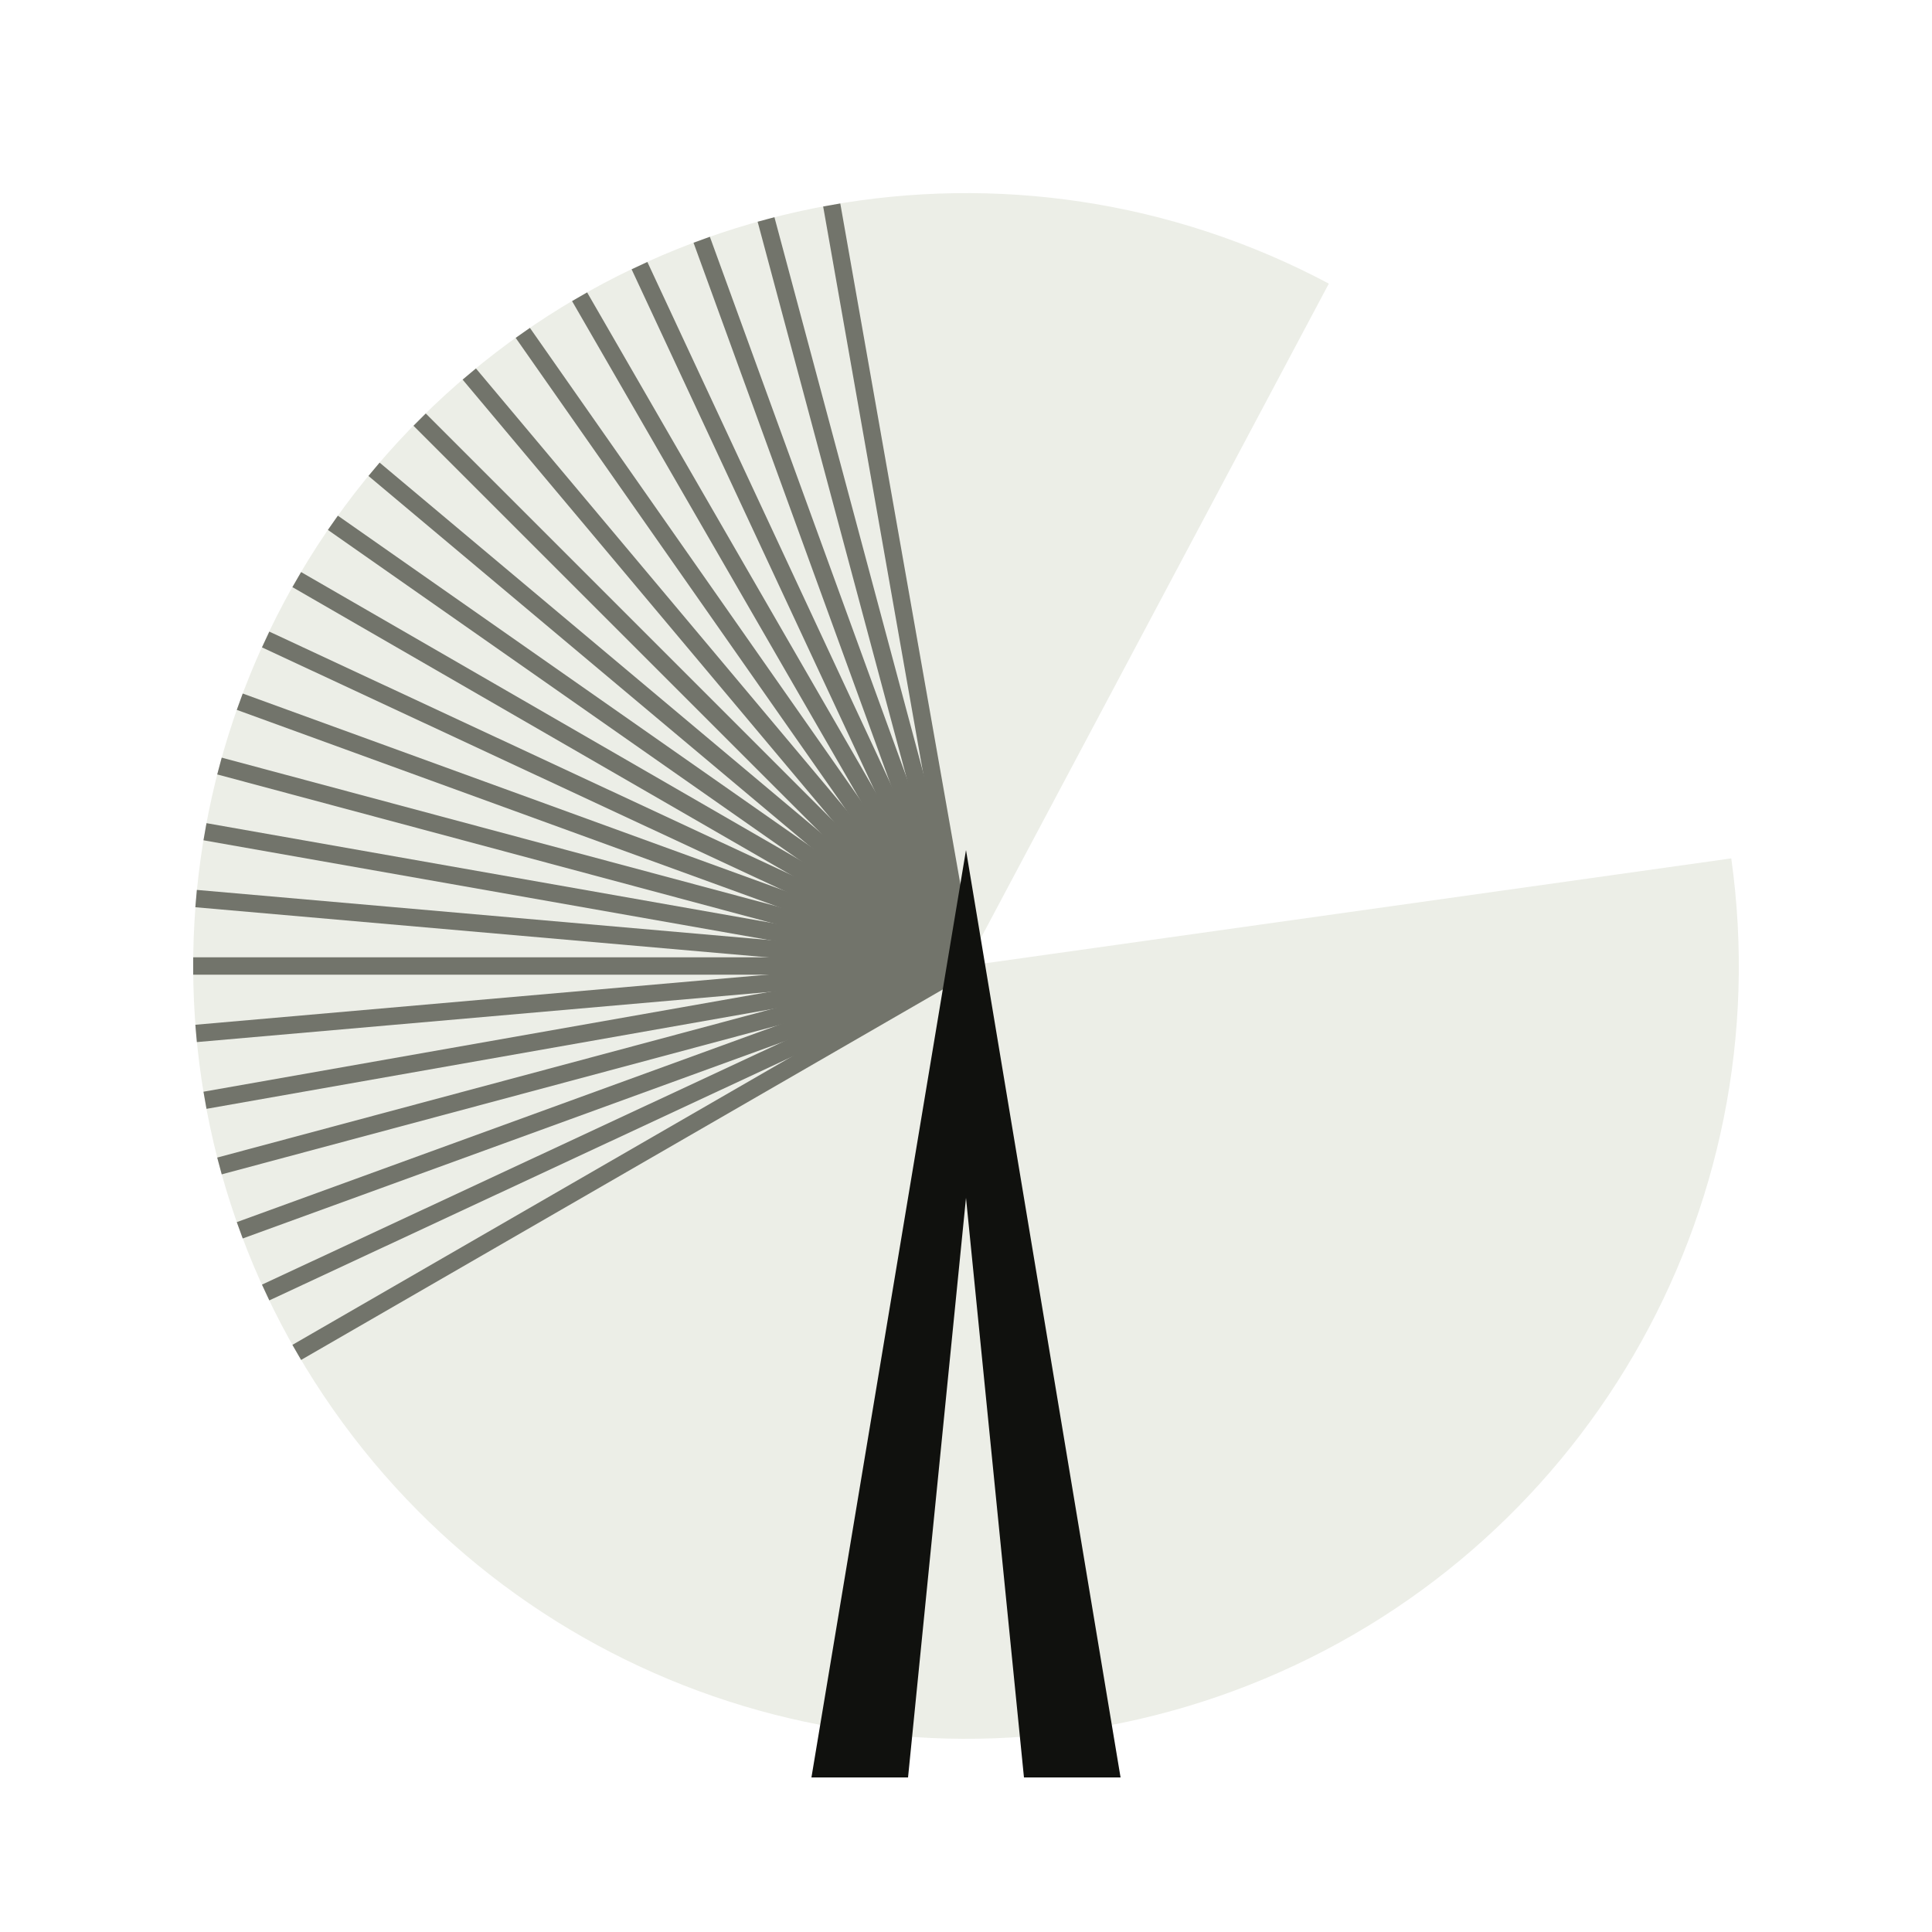
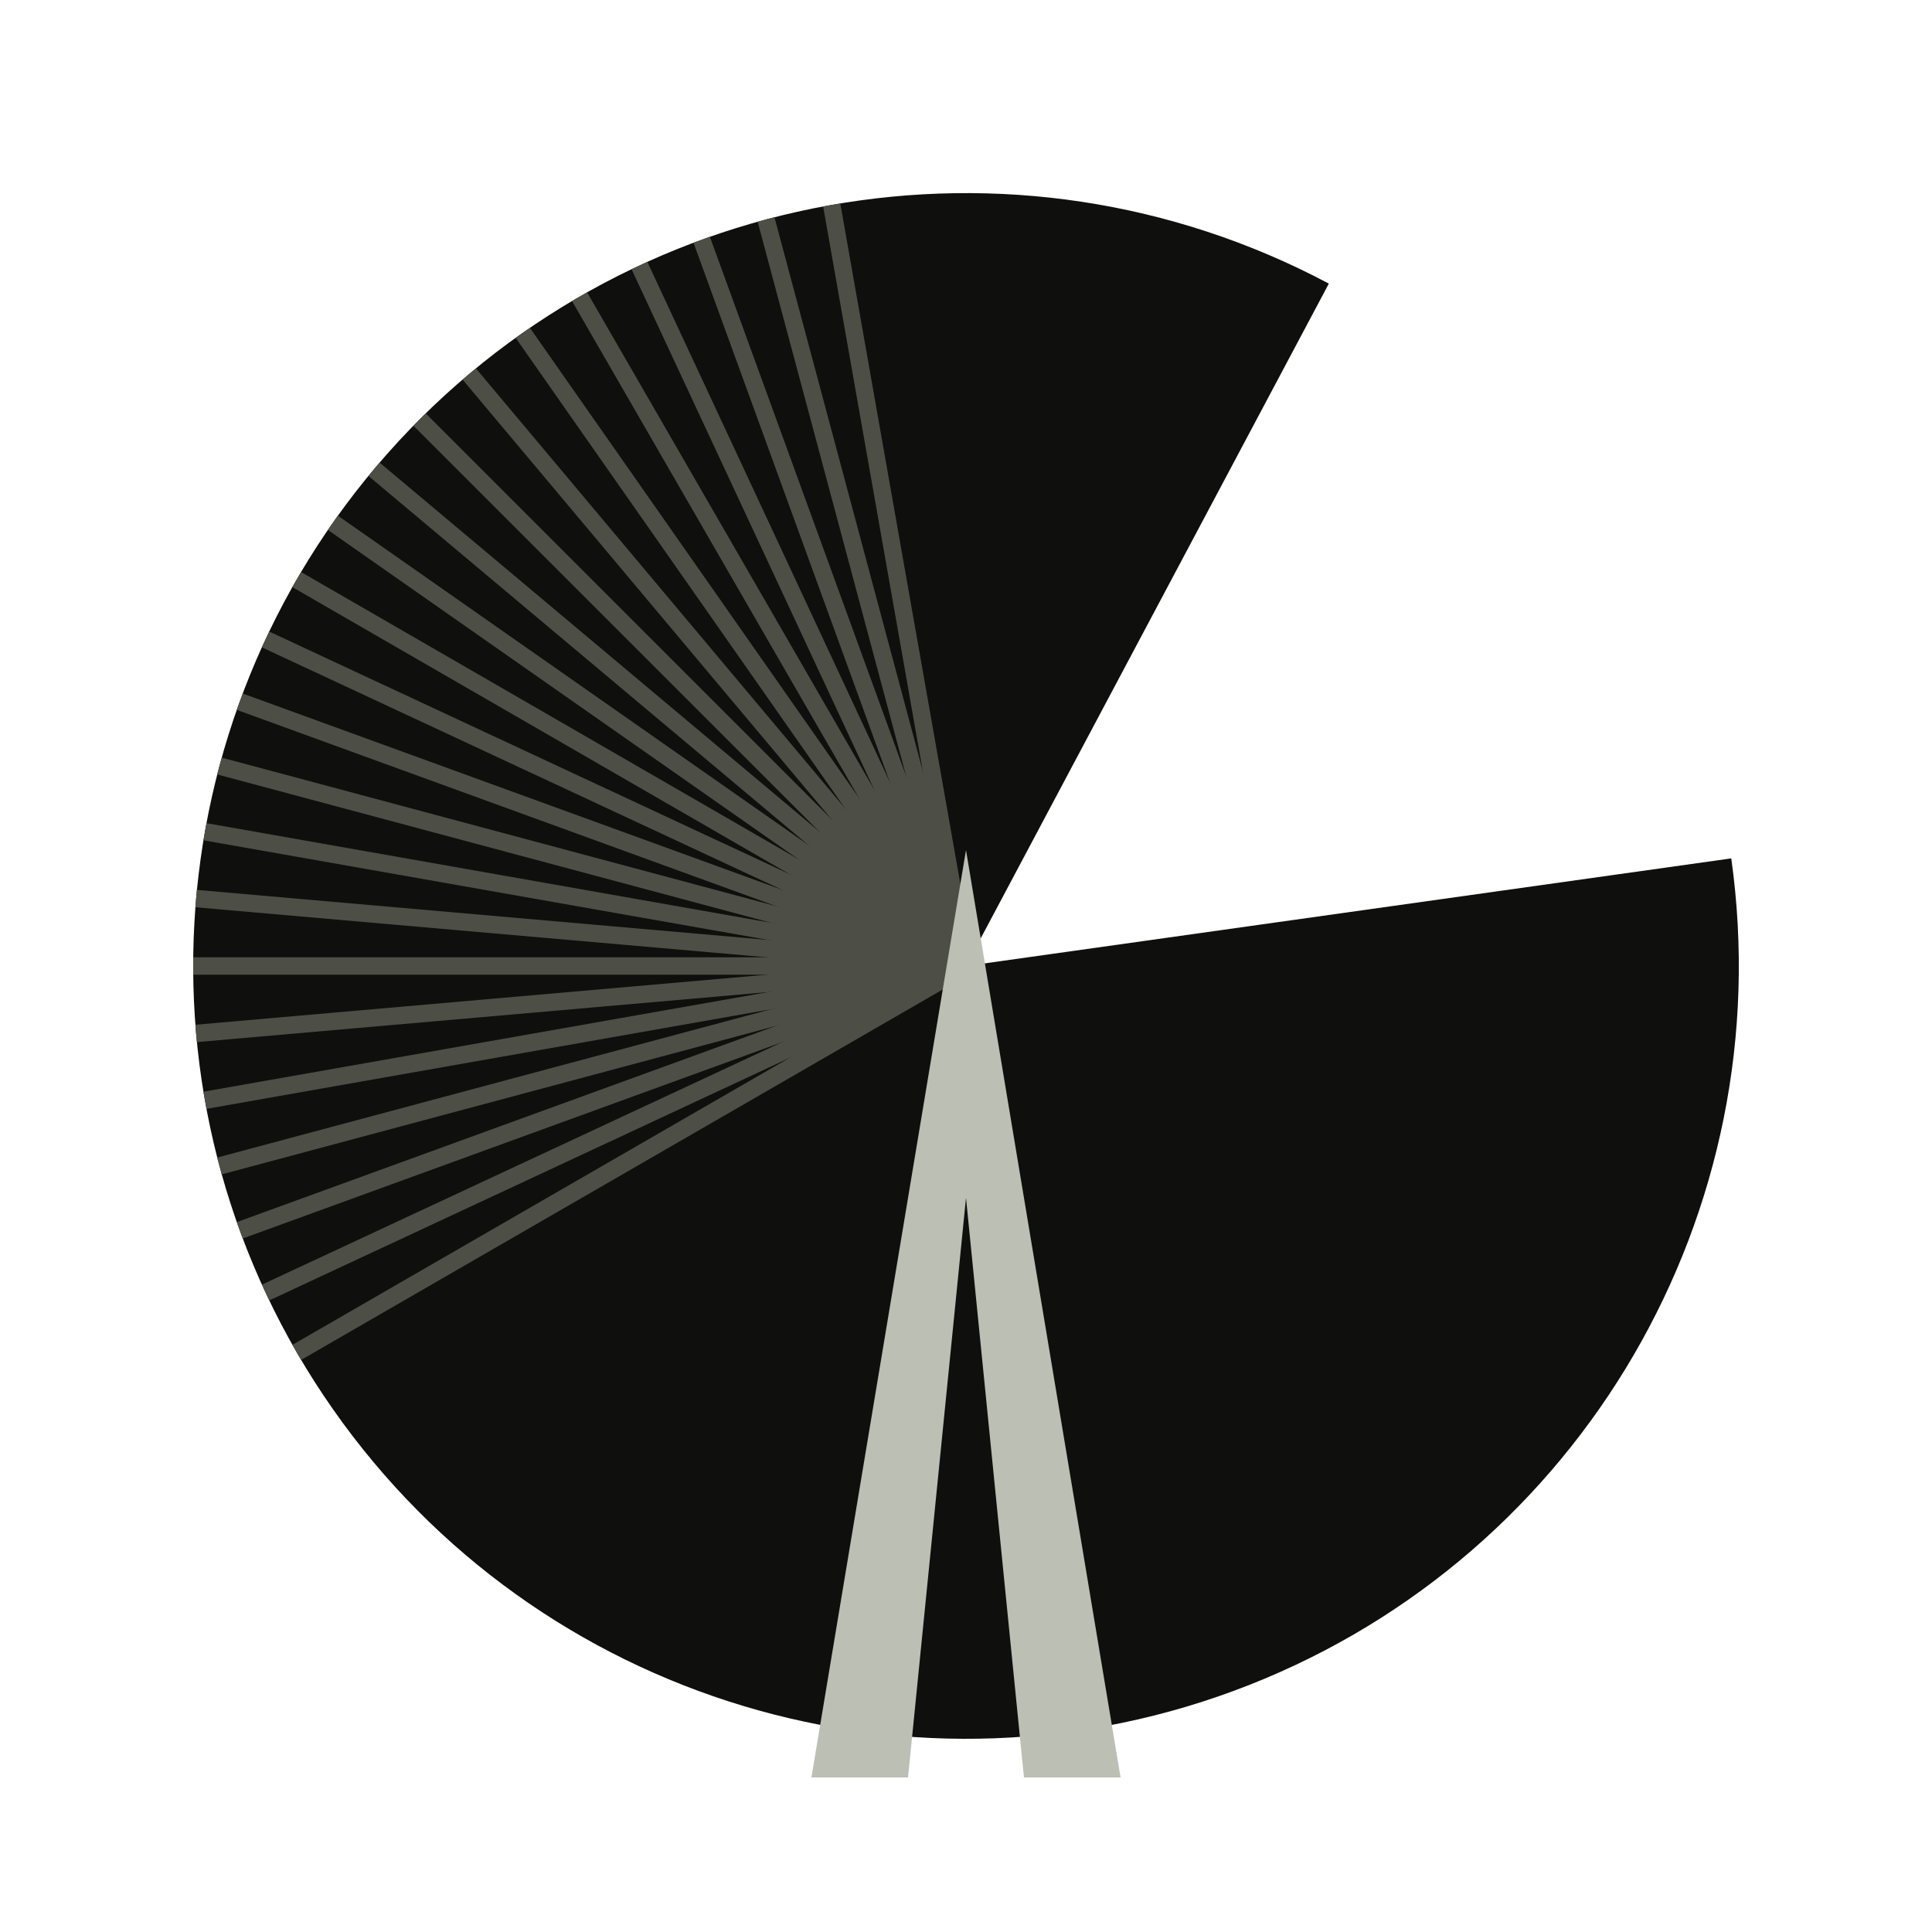
<svg xmlns="http://www.w3.org/2000/svg" viewBox="0 0 100 100" width="100" height="100">
-   <path d="M50 50 L89.61 44.43 A40 40 0 1 1 68.78 14.68 Z" fill="#eceee7" />
-   <path d="M50 50 L15.36 70" stroke="#72746b" stroke-width=".9" />
-   <path d="M50 50 L13.75 66.9" stroke="#72746b" stroke-width=".9" />
-   <path d="M50 50 L12.41 63.68" stroke="#72746b" stroke-width=".9" />
-   <path d="M50 50 L11.36 60.35" stroke="#72746b" stroke-width=".9" />
-   <path d="M50 50 L10.61 56.95" stroke="#72746b" stroke-width=".9" />
-   <path d="M50 50 L10.15 53.49" stroke="#72746b" stroke-width=".9" />
-   <path d="M50 50 L10 50" stroke="#72746b" stroke-width=".9" />
-   <path d="M50 50 L10.15 46.51" stroke="#72746b" stroke-width=".9" />
-   <path d="M50 50 L10.61 43.05" stroke="#72746b" stroke-width=".9" />
-   <path d="M50 50 L11.36 39.65" stroke="#72746b" stroke-width=".9" />
-   <path d="M50 50 L12.41 36.32" stroke="#72746b" stroke-width=".9" />
-   <path d="M50 50 L13.75 33.1" stroke="#72746b" stroke-width=".9" />
-   <path d="M50 50 L15.36 30" stroke="#72746b" stroke-width=".9" />
-   <path d="M50 50 L17.23 27.06" stroke="#72746b" stroke-width=".9" />
-   <path d="M50 50 L19.36 24.29" stroke="#72746b" stroke-width=".9" />
-   <path d="M50 50 L21.72 21.72" stroke="#72746b" stroke-width=".9" />
-   <path d="M50 50 L24.29 19.36" stroke="#72746b" stroke-width=".9" />
-   <path d="M50 50 L27.06 17.23" stroke="#72746b" stroke-width=".9" />
-   <path d="M50 50 L30 15.36" stroke="#72746b" stroke-width=".9" />
-   <path d="M50 50 L33.1 13.75" stroke="#72746b" stroke-width=".9" />
-   <path d="M50 50 L36.32 12.41" stroke="#72746b" stroke-width=".9" />
-   <path d="M50 50 L39.65 11.36" stroke="#72746b" stroke-width=".9" />
-   <path d="M50 50 L43.05 10.61" stroke="#72746b" stroke-width=".9" />
-   <path d="M50 44 L58 92 L53 92 L50 62 L47 92 L42 92Z" fill="#10110e" />
+   <path d="M50 50 L89.61 44.43 A40 40 0 1 1 68.78 14.68 Z" fill="#0f100d" />
+   <path d="M50 50 L15.36 70" stroke="#4d4f47" stroke-width=".9" />
+   <path d="M50 50 L13.75 66.9" stroke="#4d4f47" stroke-width=".9" />
+   <path d="M50 50 L12.41 63.68" stroke="#4d4f47" stroke-width=".9" />
+   <path d="M50 50 L11.36 60.35" stroke="#4d4f47" stroke-width=".9" />
+   <path d="M50 50 L10.61 56.95" stroke="#4d4f47" stroke-width=".9" />
+   <path d="M50 50 L10.15 53.49" stroke="#4d4f47" stroke-width=".9" />
+   <path d="M50 50 L10 50" stroke="#4d4f47" stroke-width=".9" />
+   <path d="M50 50 L10.15 46.51" stroke="#4d4f47" stroke-width=".9" />
+   <path d="M50 50 L10.61 43.05" stroke="#4d4f47" stroke-width=".9" />
+   <path d="M50 50 L11.36 39.65" stroke="#4d4f47" stroke-width=".9" />
+   <path d="M50 50 L12.41 36.32" stroke="#4d4f47" stroke-width=".9" />
+   <path d="M50 50 L13.75 33.1" stroke="#4d4f47" stroke-width=".9" />
+   <path d="M50 50 L15.36 30" stroke="#4d4f47" stroke-width=".9" />
+   <path d="M50 50 L17.23 27.06" stroke="#4d4f47" stroke-width=".9" />
+   <path d="M50 50 L19.36 24.29" stroke="#4d4f47" stroke-width=".9" />
+   <path d="M50 50 L21.72 21.72" stroke="#4d4f47" stroke-width=".9" />
+   <path d="M50 50 L24.29 19.36" stroke="#4d4f47" stroke-width=".9" />
+   <path d="M50 50 L27.06 17.23" stroke="#4d4f47" stroke-width=".9" />
+   <path d="M50 50 L30 15.36" stroke="#4d4f47" stroke-width=".9" />
+   <path d="M50 50 L33.1 13.75" stroke="#4d4f47" stroke-width=".9" />
+   <path d="M50 50 L36.32 12.41" stroke="#4d4f47" stroke-width=".9" />
+   <path d="M50 50 L39.65 11.36" stroke="#4d4f47" stroke-width=".9" />
+   <path d="M50 50 L43.05 10.61" stroke="#4d4f47" stroke-width=".9" />
+   <path d="M50 44 L58 92 L53 92 L50 62 L47 92 L42 92Z" fill="#bcbfb4" />
</svg>
